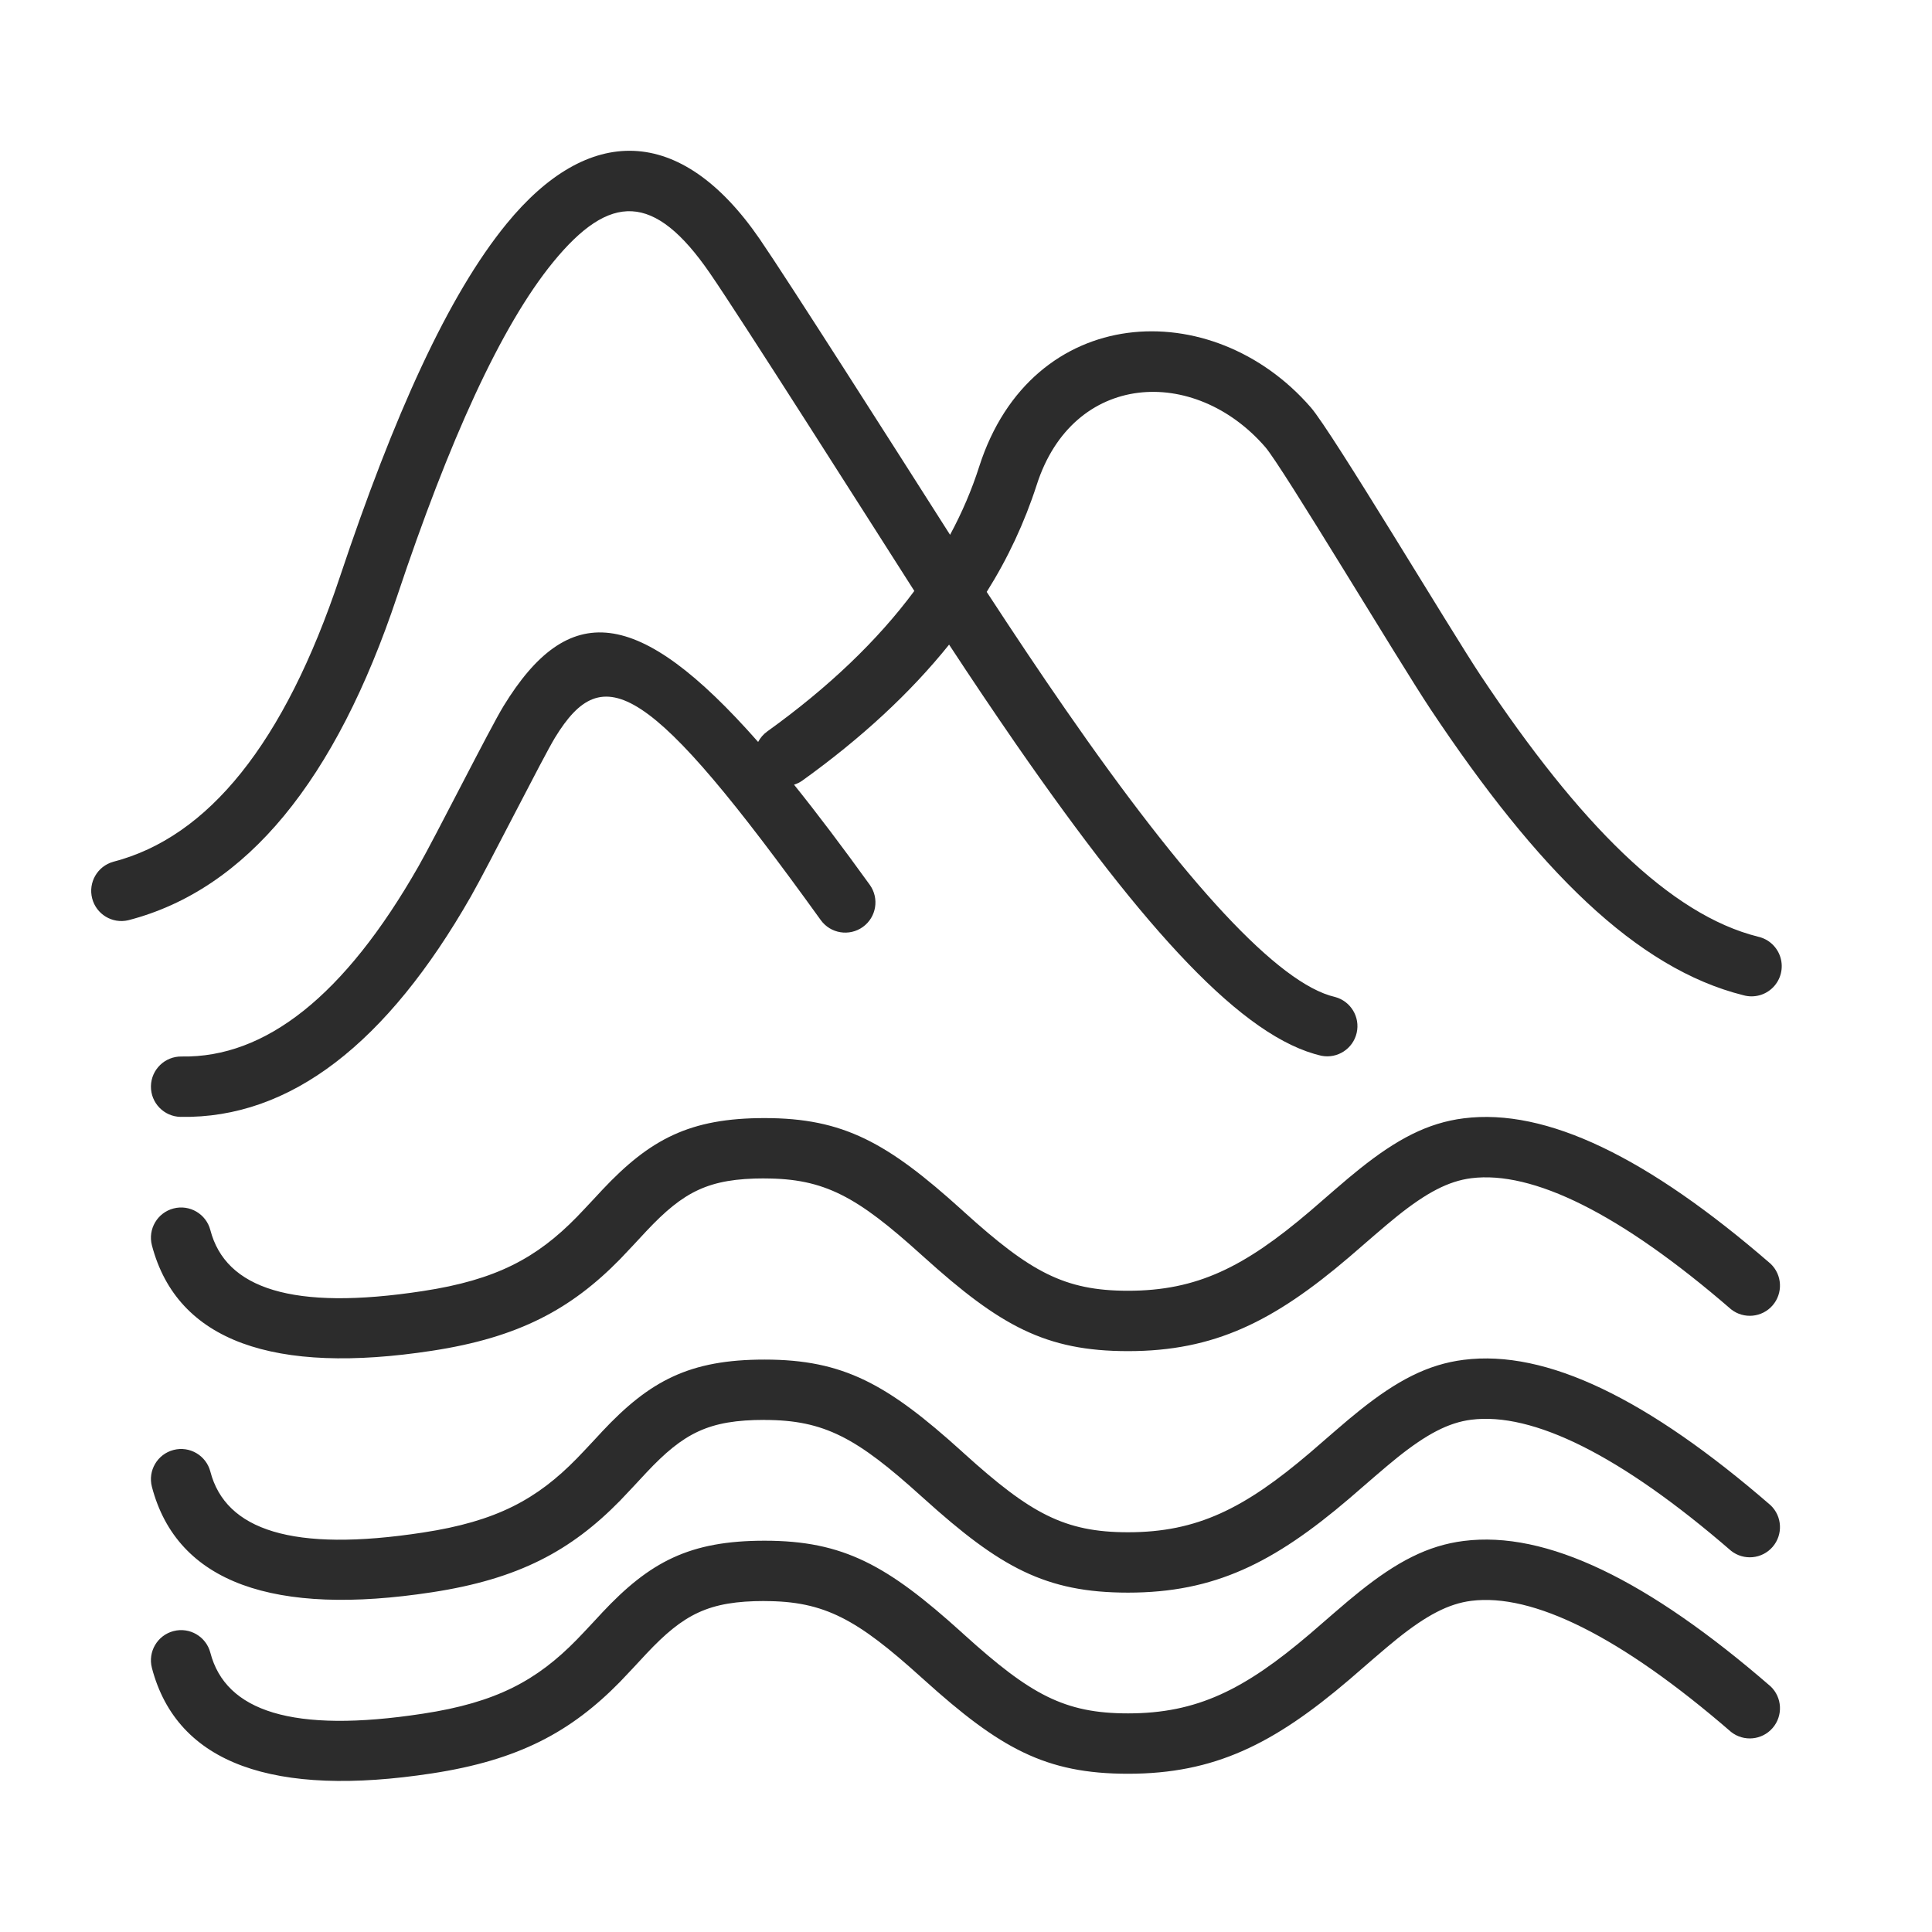
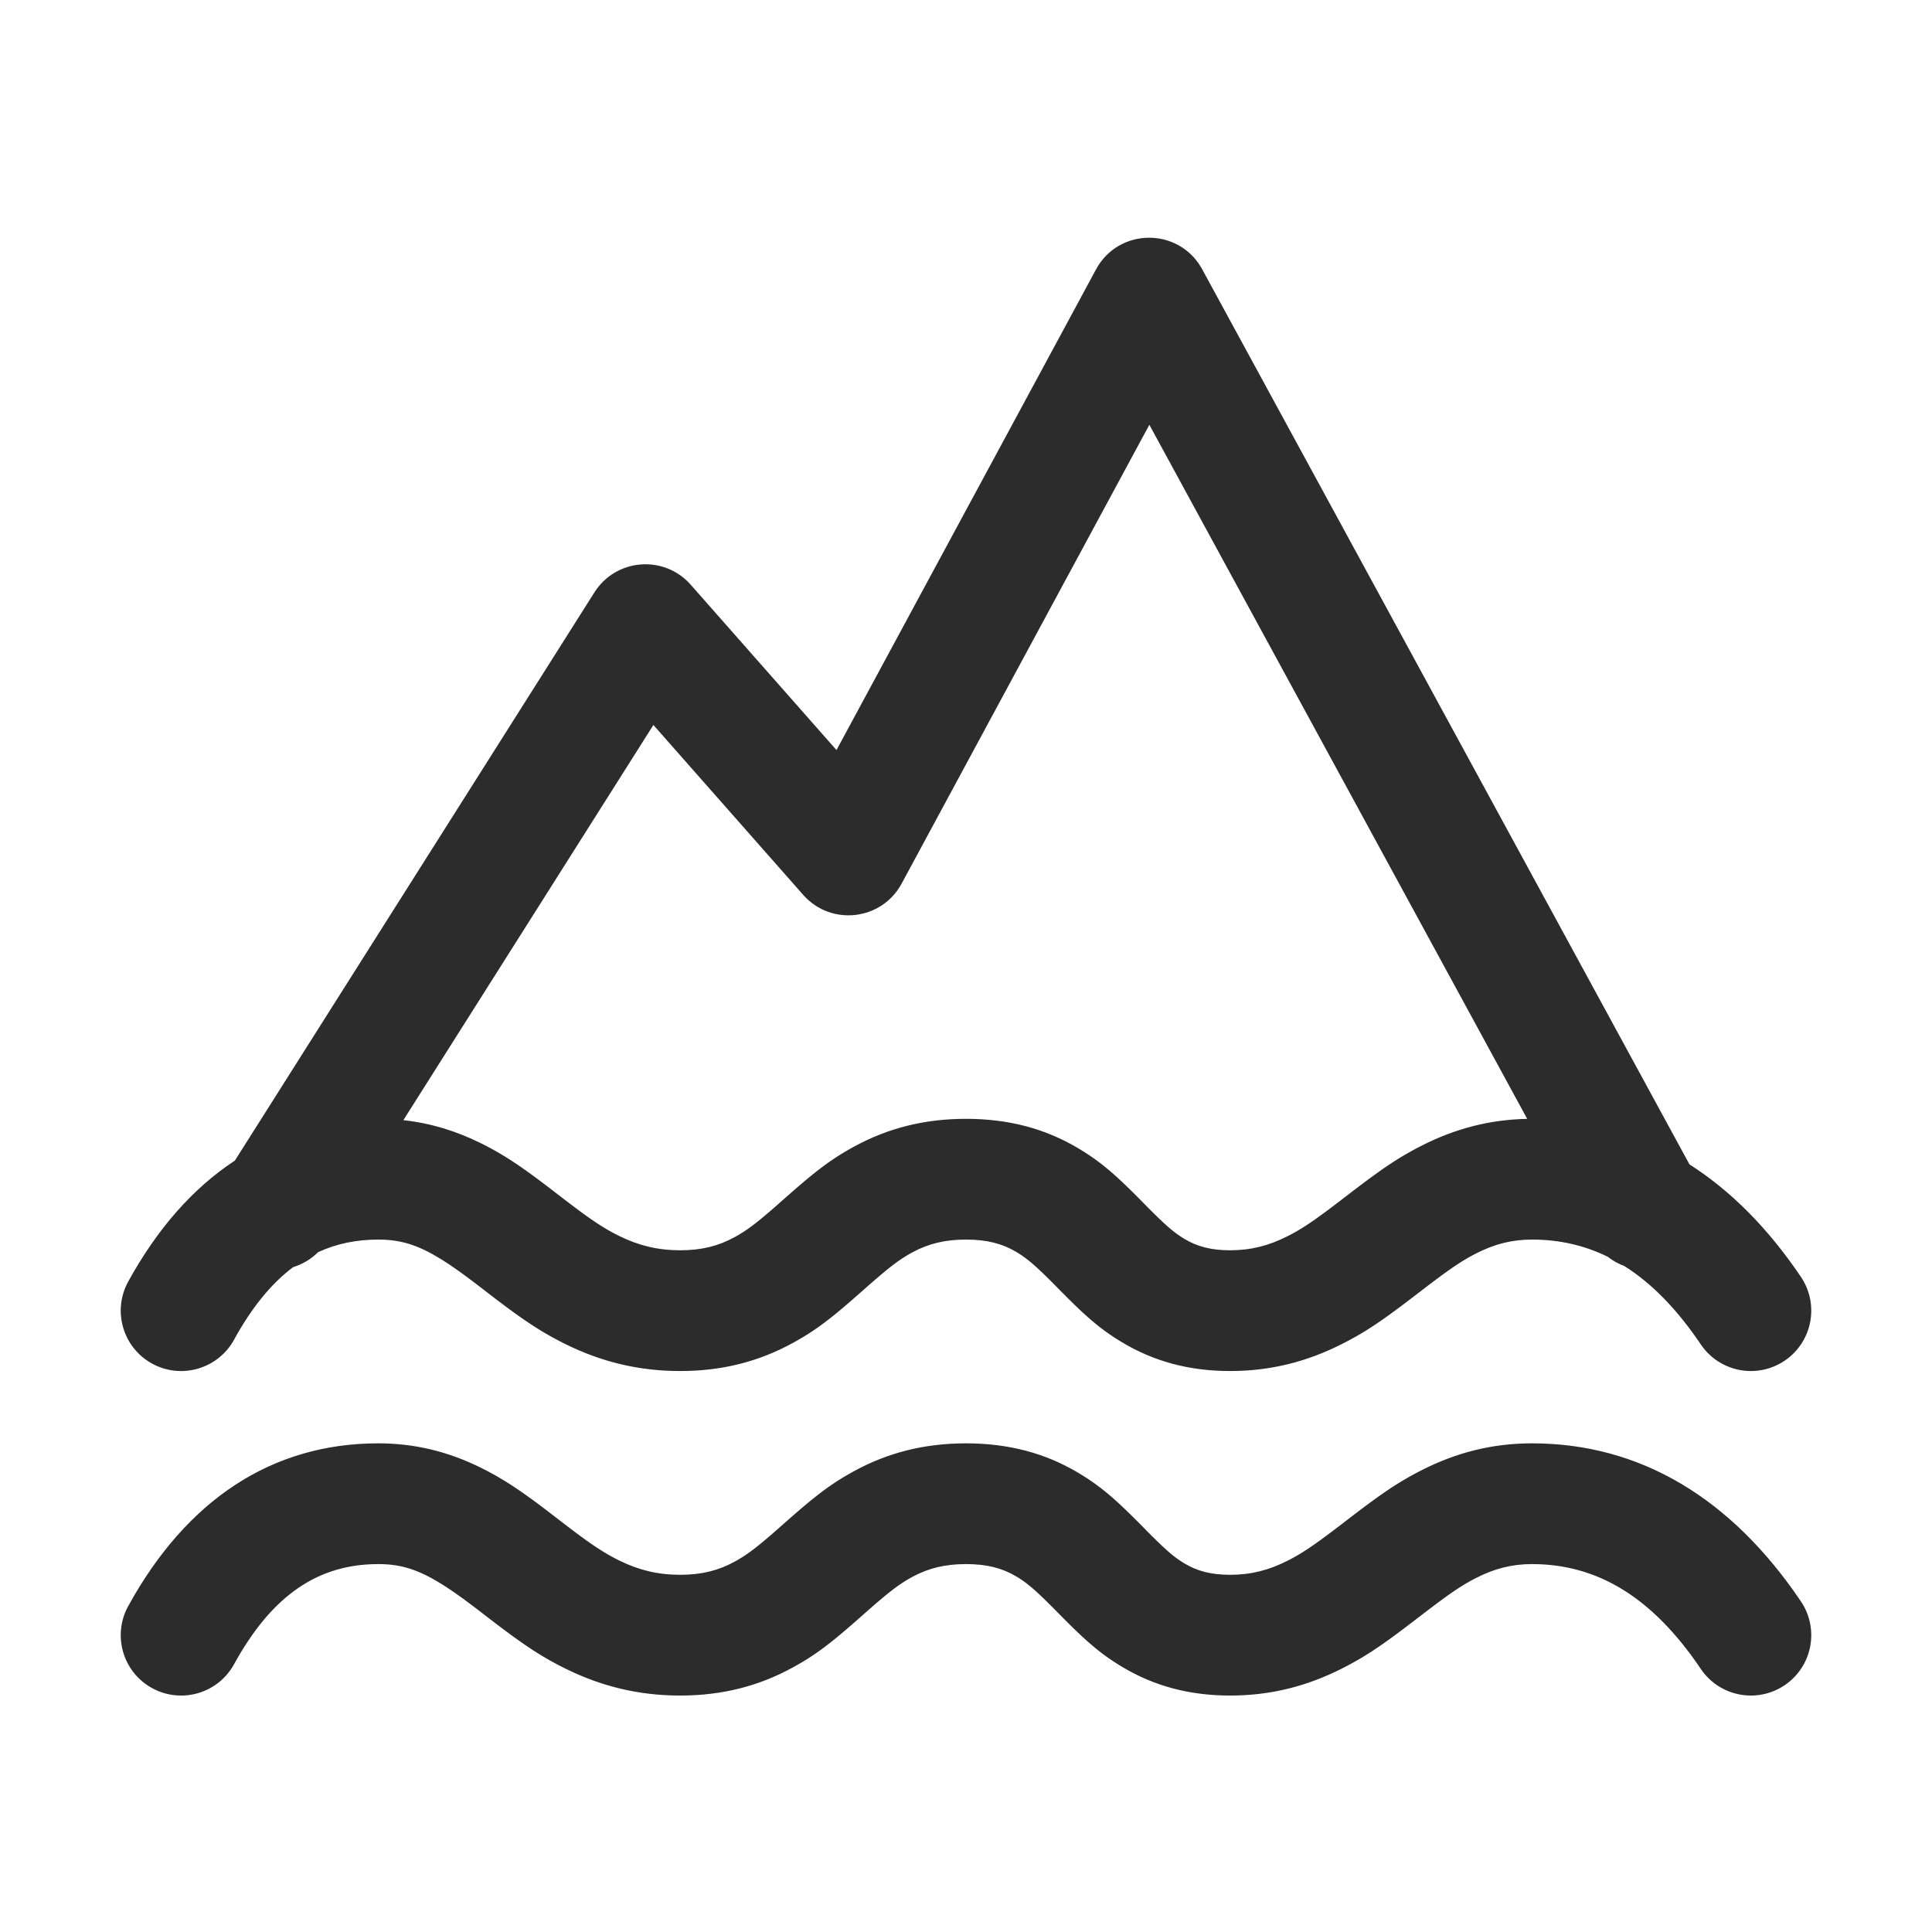
- <svg xmlns="http://www.w3.org/2000/svg" t="1640053789276" class="icon" viewBox="0 0 1024 1024" version="1.1" p-id="2772" width="16" height="16">
-   <defs>
-     <style type="text/css" />
-   </defs>
-   <path d="M503.552 283.456c6.368-11.808 11.52-23.872 15.456-36.192 27.808-86.752 123.392-91.68 175.776-31.296 11.296 12.992 74.496 118.816 90.048 142.144 52.48 78.816 100.448 126.752 147.04 138.368a16 16 0 1 1-7.744 31.04c-56.832-14.144-109.28-66.56-165.952-151.68-16.96-25.504-78.464-128.416-87.552-138.88-37.6-43.36-101.888-40.032-121.152 20.064a251.36 251.36 0 0 1-26.496 56.704c14.88 22.784 28.576 43.264 41.696 62.176 63.776 92.096 112.832 145.6 142.912 152.512a16 16 0 0 1-7.168 31.168c-41.472-9.504-92.896-65.6-162.08-165.44a2614.496 2614.496 0 0 1-35.296-52.48c-20.512 25.536-46.432 49.536-77.696 72a16 16 0 0 1-4.48 2.24c12.384 15.392 25.696 33.056 40.128 53.056a16 16 0 1 1-25.984 18.688c-91.424-126.944-115.264-138.496-140.832-96.704-6.304 10.304-35.2 67.712-44.576 84.16-44.512 77.952-95.744 117.856-153.856 116.864a16 16 0 0 1 0.512-32c44.32 0.768 86.24-31.872 125.536-100.768 8.736-15.232 37.92-73.28 45.088-84.96 34.24-55.904 70.944-53.664 134.944 19.008a15.936 15.936 0 0 1 4.832-5.568c32.512-23.36 58.464-48.192 77.952-74.464-24.48-38.336-92.032-144.736-108.32-168.384-29.536-42.976-53.024-42.656-83.072-5.952-27.776 33.952-55.328 95.04-82.688 176.992-32.576 97.632-79.776 155.648-142.528 171.872a16 16 0 0 1-8-30.976c50.304-13.024 90.688-62.656 120.16-151.04 28.544-85.44 57.344-149.248 88.32-187.104 42.976-52.576 92.032-53.216 134.176 8.064 15.04 21.92 72.192 111.68 100.896 156.768z m-98.304 341.12c-29.664 0-42.88 6.912-62.624 27.904a1196.48 1196.48 0 0 1-13.984 14.912c-25.92 26.432-53.568 41.504-99.68 48.544-83.36 12.768-135.04-4.736-148.448-55.904a16 16 0 0 1 30.976-8.064c8.096 30.976 43.424 42.944 112.64 32.32 38.976-5.92 60.416-17.6 81.632-39.296 3.136-3.2 15.744-16.768 13.344-14.208 25.44-27.072 46.528-38.176 86.144-38.176 41.824 0 65.088 13.024 104.416 48.544l1.472 1.344c34.976 31.616 52.992 41.632 86.752 41.632 36.576 0 61.632-12.512 96.448-42.176l13.088-11.328c5.312-4.608 9.28-7.936 13.248-11.104 19.648-15.712 36.032-24.384 55.104-26.784 43.84-5.568 97.6 20.672 162.688 77.088a16 16 0 0 1-20.928 24.16c-58.88-50.976-105.28-73.6-137.76-69.504-12.064 1.536-23.648 7.648-39.104 20-3.584 2.88-7.296 6.016-12.352 10.368l-13.248 11.456c-40.032 34.144-71.424 49.824-117.184 49.824-43.744 0-67.84-13.44-108.224-49.888l-1.472-1.312c-33.92-30.656-51.168-40.32-82.944-40.32z m0 128c-29.664 0-42.88 6.912-62.624 27.904a1196.48 1196.48 0 0 1-13.984 14.912c-25.92 26.432-53.568 41.504-99.68 48.544-83.36 12.768-135.04-4.736-148.448-55.904a16 16 0 0 1 30.976-8.064c8.096 30.976 43.424 42.944 112.64 32.32 38.976-5.92 60.416-17.6 81.632-39.296 3.2-3.232 16.224-17.28 13.216-14.08 25.472-27.2 46.592-38.304 86.272-38.304 41.824 0 65.088 13.024 104.416 48.544l1.472 1.344c34.976 31.616 52.992 41.632 86.752 41.632 36.576 0 61.632-12.512 96.448-42.176l13.088-11.328c5.312-4.608 9.28-7.936 13.248-11.104 19.648-15.712 36.032-24.384 55.104-26.784 43.84-5.568 97.6 20.672 162.688 77.088a16 16 0 0 1-20.928 24.16c-58.88-50.976-105.28-73.6-137.76-69.504-12.064 1.536-23.648 7.648-39.104 20-3.584 2.88-7.296 6.016-12.352 10.368l-13.248 11.456c-40.032 34.144-71.424 49.824-117.184 49.824-43.744 0-67.84-13.44-108.224-49.888l-1.472-1.312c-33.92-30.656-51.168-40.32-82.944-40.32z m0 96c-29.664 0-42.88 6.912-62.624 27.904a1196.48 1196.48 0 0 1-13.984 14.912c-25.92 26.432-53.568 41.504-99.68 48.544-83.36 12.768-135.04-4.736-148.448-55.904a16 16 0 0 1 30.976-8.064c8.096 30.976 43.424 42.944 112.64 32.32 38.976-5.92 60.416-17.6 81.632-39.296 3.2-3.232 16.224-17.28 13.216-14.08 25.472-27.2 46.592-38.304 86.272-38.304 41.824 0 65.088 13.024 104.416 48.544l1.472 1.344c34.976 31.616 52.992 41.632 86.752 41.632 36.576 0 61.632-12.512 96.448-42.176l13.088-11.328c5.312-4.608 9.28-7.936 13.248-11.104 19.648-15.712 36.032-24.384 55.104-26.784 43.84-5.568 97.6 20.672 162.688 77.088a16 16 0 0 1-20.928 24.16c-58.88-50.976-105.28-73.6-137.76-69.504-12.064 1.536-23.648 7.648-39.104 20-3.584 2.88-7.296 6.016-12.352 10.368l-13.248 11.456c-40.032 34.144-71.424 49.824-117.184 49.824-43.744 0-67.84-13.44-108.224-49.888l-1.472-1.312c-33.92-30.656-51.168-40.32-82.944-40.32z" p-id="2773" fill="#2c2c2c" />
+ <svg xmlns="http://www.w3.org/2000/svg" t="1641802029437" class="icon" viewBox="0 0 1024 1024" version="1.1" p-id="11420" width="16" height="16">
+   <path d="M812 765c57.302 0 105.536 28.972 142.524 83.773 9.887 14.65 6.027 34.54-8.622 44.426-14.649 9.887-34.539 6.027-44.426-8.621C875.762 846.478 846.662 829 812 829c-10.62 0-19.797 2.365-29.381 7.223-0.433 0.22-0.863 0.44-1.29 0.665l-0.962 0.51-0.966 0.527-0.965 0.54-0.967 0.556-0.973 0.574-0.653 0.393-0.991 0.61-0.669 0.42-1.019 0.651-0.691 0.45-0.702 0.464-1.076 0.721-0.733 0.5-1.128 0.78-1.562 1.099-1.218 0.872-1.264 0.915-1.761 1.292-1.383 1.026-1.933 1.448-1.522 1.15-3.245 2.472-6.408 4.92-2.547 1.94-2.429 1.836-1.75 1.311-1.693 1.259-1.642 1.208-1.593 1.16-1.55 1.116-1.01 0.72-0.996 0.702-1.464 1.021-1.436 0.985-0.942 0.637-1.397 0.93-0.92 0.604-0.914 0.591-0.909 0.58-0.905 0.57-0.901 0.559-0.9 0.55-0.9 0.542-0.918 0.544c-0.46 0.27-0.92 0.538-1.38 0.803l-0.927 0.528a176.91 176.91 0 0 1-7.22 3.86c-18.507 9.376-37.816 14.341-59.295 14.341-21.74 0-40.37-5.137-56.965-15.043l-1.075-0.648-1.054-0.648-1.033-0.649c-0.171-0.108-0.341-0.216-0.51-0.325l-1.008-0.652-0.497-0.328-0.985-0.66-0.973-0.665c-0.16-0.112-0.321-0.223-0.481-0.336l-0.957-0.677-0.475-0.342-0.945-0.692-0.47-0.35-0.938-0.71-0.467-0.36-0.934-0.731-0.934-0.746c-0.311-0.251-0.623-0.506-0.935-0.763l-0.939-0.78-0.47-0.398-0.948-0.81-0.477-0.413-0.96-0.843-0.97-0.865-0.982-0.89-0.997-0.917-0.504-0.468-1.022-0.958-1.04-0.987-1.06-1.017-1.083-1.049-1.106-1.082-1.133-1.117-1.16-1.152-1.795-1.798-1.867-1.886-3.03-3.071-1.792-1.801-1.271-1.266-1.606-1.579-1.142-1.108-1.092-1.046-0.704-0.664-0.684-0.64-0.666-0.614-0.97-0.88-0.627-0.558-0.613-0.538-0.601-0.517-0.59-0.499-0.58-0.48-0.57-0.464-0.562-0.448-0.832-0.643-0.548-0.412-0.544-0.399-0.54-0.387-0.54-0.376-0.54-0.367-0.54-0.357-0.542-0.35-0.545-0.342-0.55-0.337-0.555-0.332C531.252 831.182 523.203 829 512 829c-11.189 0-19.877 2.21-28.144 6.626l-0.563 0.304-0.583 0.323-0.578 0.326-0.574 0.33-0.57 0.334-0.711 0.428-0.356 0.218-0.71 0.444-0.356 0.227-0.713 0.464-0.718 0.479-0.724 0.495-0.734 0.514-0.745 0.534-0.758 0.556-0.774 0.578-0.393 0.299-0.801 0.616-0.822 0.643-0.845 0.672-0.87 0.702-0.898 0.734-0.927 0.767-0.96 0.803-1.502 1.273-1.365 1.17-1.542 1.335-1.626 1.419-2.911 2.564-2.009 1.777-1.914 1.686-1.84 1.612-1.774 1.541-1.711 1.474-1.108 0.946-1.084 0.92-1.585 1.329-1.538 1.273-1.003 0.82-1.474 1.187-1.442 1.141-0.945 0.736-0.936 0.718-0.926 0.7-0.919 0.685-0.913 0.67-0.908 0.655-0.906 0.641-0.904 0.63-0.904 0.619-0.906 0.608-0.909 0.6-0.913 0.59-0.92 0.585-0.927 0.578-0.936 0.573-0.947 0.569-0.478 0.283-0.966 0.565-0.98 0.564-0.997 0.562-1.527 0.846c-17.787 9.734-37.209 14.815-59.578 14.815-22.023 0-41.798-4.904-60.62-14.186l-0.6-0.297-1.184-0.594-1.169-0.597-0.579-0.3-1.149-0.603-1.137-0.608-1.128-0.614-0.56-0.31-1.117-0.625-1.11-0.634-0.554-0.32-1.106-0.65-0.552-0.328-1.105-0.665-0.552-0.338-1.108-0.685-1.11-0.699-1.117-0.714-1.123-0.73-0.565-0.37-1.138-0.756-0.573-0.385-1.155-0.784-1.17-0.803-1.184-0.825-1.202-0.846-1.222-0.87-1.242-0.893-1.905-1.387-1.301-0.957-1.328-0.985-2.045-1.53-2.115-1.597-1.451-1.104-1.486-1.135-6.95-5.351-1.45-1.112-1.42-1.08-2.079-1.564-1.351-1.006-1.325-0.975-1.298-0.947-0.64-0.462-1.263-0.903-0.622-0.441-1.227-0.861-1.205-0.833-0.595-0.406-1.173-0.792-0.58-0.386-1.143-0.751-1.125-0.725-0.556-0.353-1.099-0.686c-11.81-7.29-20.703-10.07-31.613-10.301l-1.013-0.014-0.511-0.002c-31.754 0-56.27 16.346-76.454 53.084-8.51 15.49-27.965 21.147-43.454 12.638-15.49-8.51-21.148-27.966-12.638-43.455C98.81 795.104 143.96 765 200.5 765c19.499 0 37.218 4.456 54.259 12.874l1.212 0.605 0.6 0.304 1.19 0.612 1.178 0.619 1.169 0.626 1.16 0.634 1.152 0.644 1.149 0.654 1.145 0.666 1.144 0.678 0.572 0.344 1.146 0.699 0.574 0.355 1.151 0.722c0.193 0.121 0.385 0.244 0.578 0.367l1.161 0.747 1.17 0.765 1.18 0.785 1.193 0.805 0.601 0.41 1.215 0.837 1.231 0.86 1.25 0.883 1.27 0.909 1.293 0.934 1.317 0.96 1.342 0.99 1.37 1.018 1.4 1.048 1.431 1.079 2.21 1.678 8.862 6.817 2.96 2.257 2.226 1.678 1.069 0.8 2.056 1.52 1.957 1.425 0.944 0.678 0.922 0.656 1.346 0.946 1.306 0.9 0.85 0.577 0.834 0.56 0.821 0.541 1.209 0.783 0.792 0.503 0.783 0.488 1.159 0.708 0.765 0.457 0.76 0.444 0.756 0.434 0.753 0.425 0.753 0.415 0.753 0.406 0.753 0.4 0.757 0.392 0.76 0.386 0.766 0.381c10.277 5.068 20.434 7.587 32.315 7.587 11.506 0 20.382-2.322 28.854-6.958l0.876-0.486 0.578-0.329 0.858-0.5 0.569-0.342 0.85-0.523 0.851-0.54 0.855-0.56 0.574-0.386 0.579-0.396 0.584-0.408 0.591-0.42 0.6-0.434 0.607-0.447 0.93-0.7 0.958-0.734 0.654-0.512 1.009-0.801 1.045-0.845 1.456-1.198 1.144-0.956 1.6-1.357 1.263-1.082 1.773-1.535 1.883-1.647 5.724-5.053 2.467-2.162 1.77-1.539 1.146-0.988 1.119-0.959 1.632-1.386 1.582-1.328 1.029-0.853 1.508-1.236 0.985-0.796 0.97-0.775 0.956-0.754 0.944-0.735 0.934-0.717 0.924-0.7 0.46-0.343 0.914-0.676 0.455-0.332 0.907-0.654 0.452-0.322 0.903-0.635 0.902-0.623 0.903-0.612 0.905-0.603 0.454-0.298 0.912-0.59 0.918-0.584 0.925-0.577 0.935-0.572 0.47-0.284 0.952-0.567 0.964-0.564 0.487-0.281 0.986-0.562 1.002-0.562 1.021-0.564C470.31 770.074 489.688 765 512 765c22.605 0 41.892 5.23 59.003 15.328l1.116 0.665 0.549 0.332 1.082 0.665c0.357 0.222 0.711 0.444 1.062 0.667l1.045 0.67 0.516 0.336 1.02 0.678 1.008 0.683 0.996 0.692 0.987 0.7c0.982 0.706 1.952 1.428 2.918 2.17l0.965 0.75 0.965 0.767 0.966 0.783c0.161 0.132 0.323 0.264 0.484 0.398l0.971 0.81 0.977 0.832 0.984 0.853 0.495 0.435 1 0.887 1.01 0.913 1.025 0.939 1.04 0.966 1.058 0.995 1.077 1.026 1.098 1.057 1.121 1.09 1.146 1.123 1.77 1.752 1.834 1.837 1.907 1.925 3.01 3.053 1.752 1.76 1.24 1.236 1.566 1.542 1.47 1.427 1.048 1 0.674 0.635 0.655 0.61 0.637 0.587 0.927 0.839 0.6 0.532 0.586 0.512 0.574 0.493 0.562 0.475 0.826 0.68 0.54 0.433 0.533 0.418 0.527 0.404 0.522 0.391 0.518 0.38 0.515 0.367 0.514 0.357 0.513 0.348 0.514 0.34 0.516 0.331 0.78 0.486 0.525 0.318c6.677 3.986 13.971 5.997 24.161 5.997 11.026 0 20.518-2.44 30.37-7.432l0.962-0.493 0.953-0.5 0.945-0.51 0.628-0.346 0.942-0.529 0.943-0.544 0.949-0.56 0.637-0.385 0.966-0.595 0.98-0.617 0.998-0.642 1.019-0.67 1.044-0.699 0.711-0.484 1.465-1.012 1.138-0.801 1.177-0.84 1.22-0.88 1.695-1.24 1.784-1.321 2.367-1.775 3.062-2.322 2.754-2.108 3.972-3.053 2.017-1.542 2.574-1.956 1.852-1.396 1.199-0.897 1.172-0.873 1.711-1.264 1.66-1.213 1.08-0.781 1.583-1.133 1.033-0.731 1.52-1.062 0.995-0.686 1.47-0.999 0.966-0.646 0.957-0.632 1.421-0.923 0.94-0.6 0.936-0.588 0.933-0.578 0.931-0.569 0.932-0.559 0.932-0.551 0.936-0.544 0.939-0.538 1.42-0.797 1.436-0.788 0.97-0.52 0.98-0.52 0.993-0.518 1.007-0.517 0.509-0.259C771.918 769.895 790.91 765 812 765zM636.801 142.037l0.37 0.663 258.274 474.438c22.006 14.01 41.773 33.995 59.079 59.635 9.887 14.65 6.027 34.54-8.622 44.426-14.649 9.887-34.539 6.027-44.426-8.621-12.614-18.69-26.043-32.417-40.544-41.553a31.985 31.985 0 0 1-8.757-4.896C839.627 659.97 826.285 657 812 657c-10.62 0-19.797 2.365-29.381 7.223-0.433 0.22-0.863 0.44-1.29 0.665l-0.962 0.51-0.966 0.527-0.965 0.54-0.967 0.556-0.973 0.574-0.653 0.393-0.991 0.61-0.669 0.42-1.019 0.651-0.691 0.45-0.702 0.464-1.076 0.721-0.733 0.5-1.128 0.78-1.562 1.099-1.218 0.872-1.264 0.915-1.761 1.292-1.383 1.026-1.933 1.448-1.522 1.15-3.245 2.472-6.408 4.92-2.547 1.94-2.429 1.836-1.75 1.311-1.693 1.259-1.642 1.208-1.593 1.16-1.55 1.116-1.01 0.72-0.996 0.702-1.464 1.021-1.436 0.985-0.942 0.637-1.397 0.93-0.92 0.604-0.914 0.591-0.909 0.58-0.905 0.57-0.901 0.559-0.9 0.55-0.9 0.542-0.918 0.544c-0.46 0.27-0.92 0.538-1.38 0.803l-0.927 0.528a176.91 176.91 0 0 1-7.22 3.86c-18.507 9.376-37.816 14.341-59.295 14.341-21.74 0-40.37-5.137-56.965-15.043l-1.075-0.648-1.054-0.648-1.033-0.649c-0.171-0.108-0.341-0.216-0.51-0.325l-1.008-0.652-0.497-0.328-0.985-0.66-0.973-0.665c-0.16-0.112-0.321-0.223-0.481-0.336l-0.957-0.677-0.475-0.342-0.945-0.692-0.47-0.35-0.938-0.71-0.467-0.36-0.934-0.731-0.934-0.746c-0.311-0.251-0.623-0.506-0.935-0.763l-0.939-0.78-0.47-0.398-0.948-0.81-0.477-0.413-0.96-0.843-0.97-0.865-0.982-0.89-0.997-0.917-0.504-0.468-1.022-0.958-1.04-0.987-1.06-1.017-1.083-1.049-1.106-1.082-1.133-1.117-1.16-1.152-1.795-1.798-1.867-1.886-3.03-3.071-1.792-1.801-1.271-1.266-1.606-1.579-1.142-1.108-1.092-1.046-0.704-0.664-0.684-0.64-0.666-0.614-0.97-0.88-0.627-0.558-0.613-0.538-0.601-0.517-0.59-0.499-0.58-0.48-0.57-0.464-0.562-0.448-0.832-0.643-0.548-0.412-0.544-0.399-0.54-0.387-0.54-0.376-0.54-0.367-0.54-0.357-0.542-0.35-0.545-0.342-0.55-0.337-0.555-0.332C531.252 659.182 523.203 657 512 657c-11.189 0-19.877 2.21-28.144 6.626l-0.563 0.304-0.583 0.323-0.578 0.326-0.574 0.33-0.57 0.334-0.711 0.428-0.356 0.218-0.71 0.444-0.356 0.227-0.713 0.464-0.718 0.479-0.724 0.495-0.734 0.514-0.745 0.534-0.758 0.556-0.774 0.578-0.393 0.299-0.801 0.616-0.822 0.643-0.845 0.672-0.87 0.702-0.898 0.734-0.927 0.767-0.96 0.803-1.502 1.273-1.365 1.17-1.542 1.335-1.626 1.419-2.911 2.564-2.009 1.777-1.914 1.686-1.84 1.612-1.774 1.541-1.711 1.474-1.108 0.946-1.084 0.92-1.585 1.329-1.538 1.273-1.003 0.82-1.474 1.187-1.442 1.141-0.945 0.736-0.936 0.718-0.926 0.7-0.919 0.685-0.913 0.67-0.908 0.655-0.906 0.641-0.904 0.63-0.904 0.619-0.906 0.608-0.909 0.6-0.913 0.59-0.92 0.585-0.927 0.578-0.936 0.573-0.947 0.569-0.478 0.283-0.966 0.565-0.98 0.564-0.997 0.562-1.527 0.846c-17.787 9.734-37.209 14.815-59.578 14.815-22.023 0-41.798-4.904-60.62-14.186l-0.6-0.297-1.184-0.594-1.169-0.597-0.579-0.3-1.149-0.603-1.137-0.608-1.128-0.614-0.56-0.31-1.117-0.625-1.11-0.634-0.554-0.32-1.106-0.65-0.552-0.328-1.105-0.665-0.552-0.338-1.108-0.685-1.11-0.699-1.117-0.714-1.123-0.73-0.565-0.37-1.138-0.756-0.573-0.385-1.155-0.784-1.17-0.803-1.184-0.825-1.202-0.846-1.222-0.87-1.242-0.893-1.905-1.387-1.301-0.957-1.328-0.985-2.045-1.53-2.115-1.597-1.451-1.104-1.486-1.135-6.95-5.351-1.45-1.112-1.42-1.08-2.079-1.564-1.351-1.006-1.325-0.975-1.298-0.947-0.64-0.462-1.263-0.903-0.622-0.441-1.227-0.861-1.205-0.833-0.595-0.406-1.173-0.792-0.58-0.386-1.143-0.751-1.125-0.725-0.556-0.353-1.099-0.686c-11.81-7.29-20.703-10.07-31.613-10.301l-1.013-0.014-0.511-0.002c-11.552 0-22.146 2.163-31.922 6.685a31.884 31.884 0 0 1-13.183 7.905c-11.588 8.672-21.94 21.367-31.349 38.494-8.51 15.49-27.965 21.147-43.454 12.638-15.49-8.51-21.148-27.966-12.638-43.455 15.405-28.04 34.372-49.583 56.541-64.129l190.558-301.163c11.294-17.85 36.424-20.015 50.617-4.528l0.427 0.475 77.262 87.627 137.55-254.752c11.947-22.129 43.478-22.404 55.892-0.76z m-27.62 83.103L477.869 468.343c-10.473 19.396-36.9 22.598-51.715 6.455l-0.445-0.495-79.392-90.044-132.53 209.453c14.39 1.567 27.881 5.696 40.972 12.162l1.212 0.605 0.6 0.304 1.19 0.612 1.178 0.619 1.169 0.626 1.16 0.634 1.152 0.644 1.149 0.654 1.145 0.666 1.144 0.678 0.572 0.344 1.146 0.699 0.574 0.355 1.151 0.722c0.193 0.121 0.385 0.244 0.578 0.367l1.161 0.747 1.17 0.765 1.18 0.785 1.193 0.805 0.601 0.41 1.215 0.837 1.231 0.86 1.25 0.883 1.27 0.909 1.293 0.934 1.317 0.96 1.342 0.99 1.37 1.018 1.4 1.048 1.431 1.079 2.21 1.678 8.862 6.817 2.96 2.257 2.226 1.678 1.069 0.8 2.056 1.52 1.957 1.425 0.944 0.678 0.922 0.656 1.346 0.946 1.306 0.9 0.85 0.577 0.834 0.56 0.821 0.541 1.209 0.783 0.792 0.503 0.783 0.488 1.159 0.708 0.765 0.457 0.76 0.444 0.756 0.434 0.753 0.425 0.753 0.415 0.753 0.406 0.753 0.4 0.757 0.392 0.76 0.386 0.766 0.381c10.277 5.068 20.434 7.587 32.315 7.587 11.506 0 20.382-2.322 28.854-6.958l0.876-0.486 0.578-0.329 0.858-0.5 0.569-0.342 0.85-0.523 0.851-0.54 0.855-0.56 0.574-0.386 0.579-0.396 0.584-0.408 0.591-0.42 0.6-0.434 0.607-0.447 0.93-0.7 0.958-0.734 0.654-0.512 1.009-0.801 1.045-0.845 1.456-1.198 1.144-0.956 1.6-1.357 1.263-1.082 1.773-1.535 1.883-1.647 5.724-5.053 2.467-2.162 1.77-1.539 1.146-0.988 1.119-0.959 1.632-1.386 1.582-1.328 1.029-0.853 1.508-1.236 0.985-0.796 0.97-0.775 0.956-0.754 0.944-0.735 0.934-0.717 0.924-0.7 0.46-0.343 0.914-0.676 0.455-0.332 0.907-0.654 0.452-0.322 0.903-0.635 0.902-0.623 0.903-0.612 0.905-0.603 0.454-0.298 0.912-0.59 0.918-0.584 0.925-0.577 0.935-0.572 0.47-0.284 0.952-0.567 0.964-0.564 0.487-0.281 0.986-0.562 1.002-0.562 1.021-0.564C470.31 598.074 489.688 593 512 593c22.605 0 41.892 5.23 59.003 15.328l1.116 0.665 0.549 0.332 1.082 0.665c0.357 0.222 0.711 0.444 1.062 0.667l1.045 0.67 0.516 0.336 1.02 0.678 1.008 0.683 0.996 0.692 0.987 0.7c0.982 0.706 1.952 1.428 2.918 2.17l0.965 0.75 0.965 0.767 0.966 0.783c0.161 0.132 0.323 0.264 0.484 0.398l0.971 0.81 0.977 0.832 0.984 0.853 0.495 0.435 1 0.887 1.01 0.913 1.025 0.939 1.04 0.966 1.058 0.995 1.077 1.026 1.098 1.057 1.121 1.09 1.146 1.123 1.77 1.752 1.834 1.837 1.907 1.925 3.01 3.053 1.752 1.76 1.24 1.236 1.566 1.542 1.47 1.427 1.048 1 0.674 0.635 0.655 0.61 0.637 0.587 0.927 0.839 0.6 0.532 0.586 0.512 0.574 0.493 0.562 0.475 0.826 0.68 0.54 0.433 0.533 0.418 0.527 0.404 0.522 0.391 0.518 0.38 0.515 0.367 0.514 0.357 0.513 0.348 0.514 0.34 0.516 0.331 0.78 0.486 0.525 0.318c6.677 3.986 13.971 5.997 24.161 5.997 11.026 0 20.518-2.44 30.37-7.432l0.962-0.493 0.953-0.5 0.945-0.51 0.628-0.346 0.942-0.529 0.943-0.544 0.949-0.56 0.637-0.385 0.966-0.595 0.98-0.617 0.998-0.642 1.019-0.67 1.044-0.699 0.711-0.484 1.465-1.012 1.138-0.801 1.177-0.84 1.22-0.88 1.695-1.24 1.784-1.321 2.367-1.775 3.062-2.322 2.754-2.108 3.972-3.053 2.017-1.542 2.574-1.956 1.852-1.396 1.199-0.897 1.172-0.873 1.711-1.264 1.66-1.213 1.08-0.781 1.583-1.133 1.033-0.731 1.52-1.062 0.995-0.686 1.47-0.999 0.966-0.646 0.957-0.632 1.421-0.923 0.94-0.6 0.936-0.588 0.933-0.578 0.931-0.569 0.932-0.559 0.932-0.551 0.936-0.544 0.939-0.538 1.42-0.797 1.436-0.788 0.97-0.52 0.98-0.52 0.993-0.518 1.007-0.517 0.509-0.259c17.495-8.867 35.69-13.734 55.764-14.113L609.181 225.14z" p-id="11421" fill="#2c2c2c" />
</svg>
